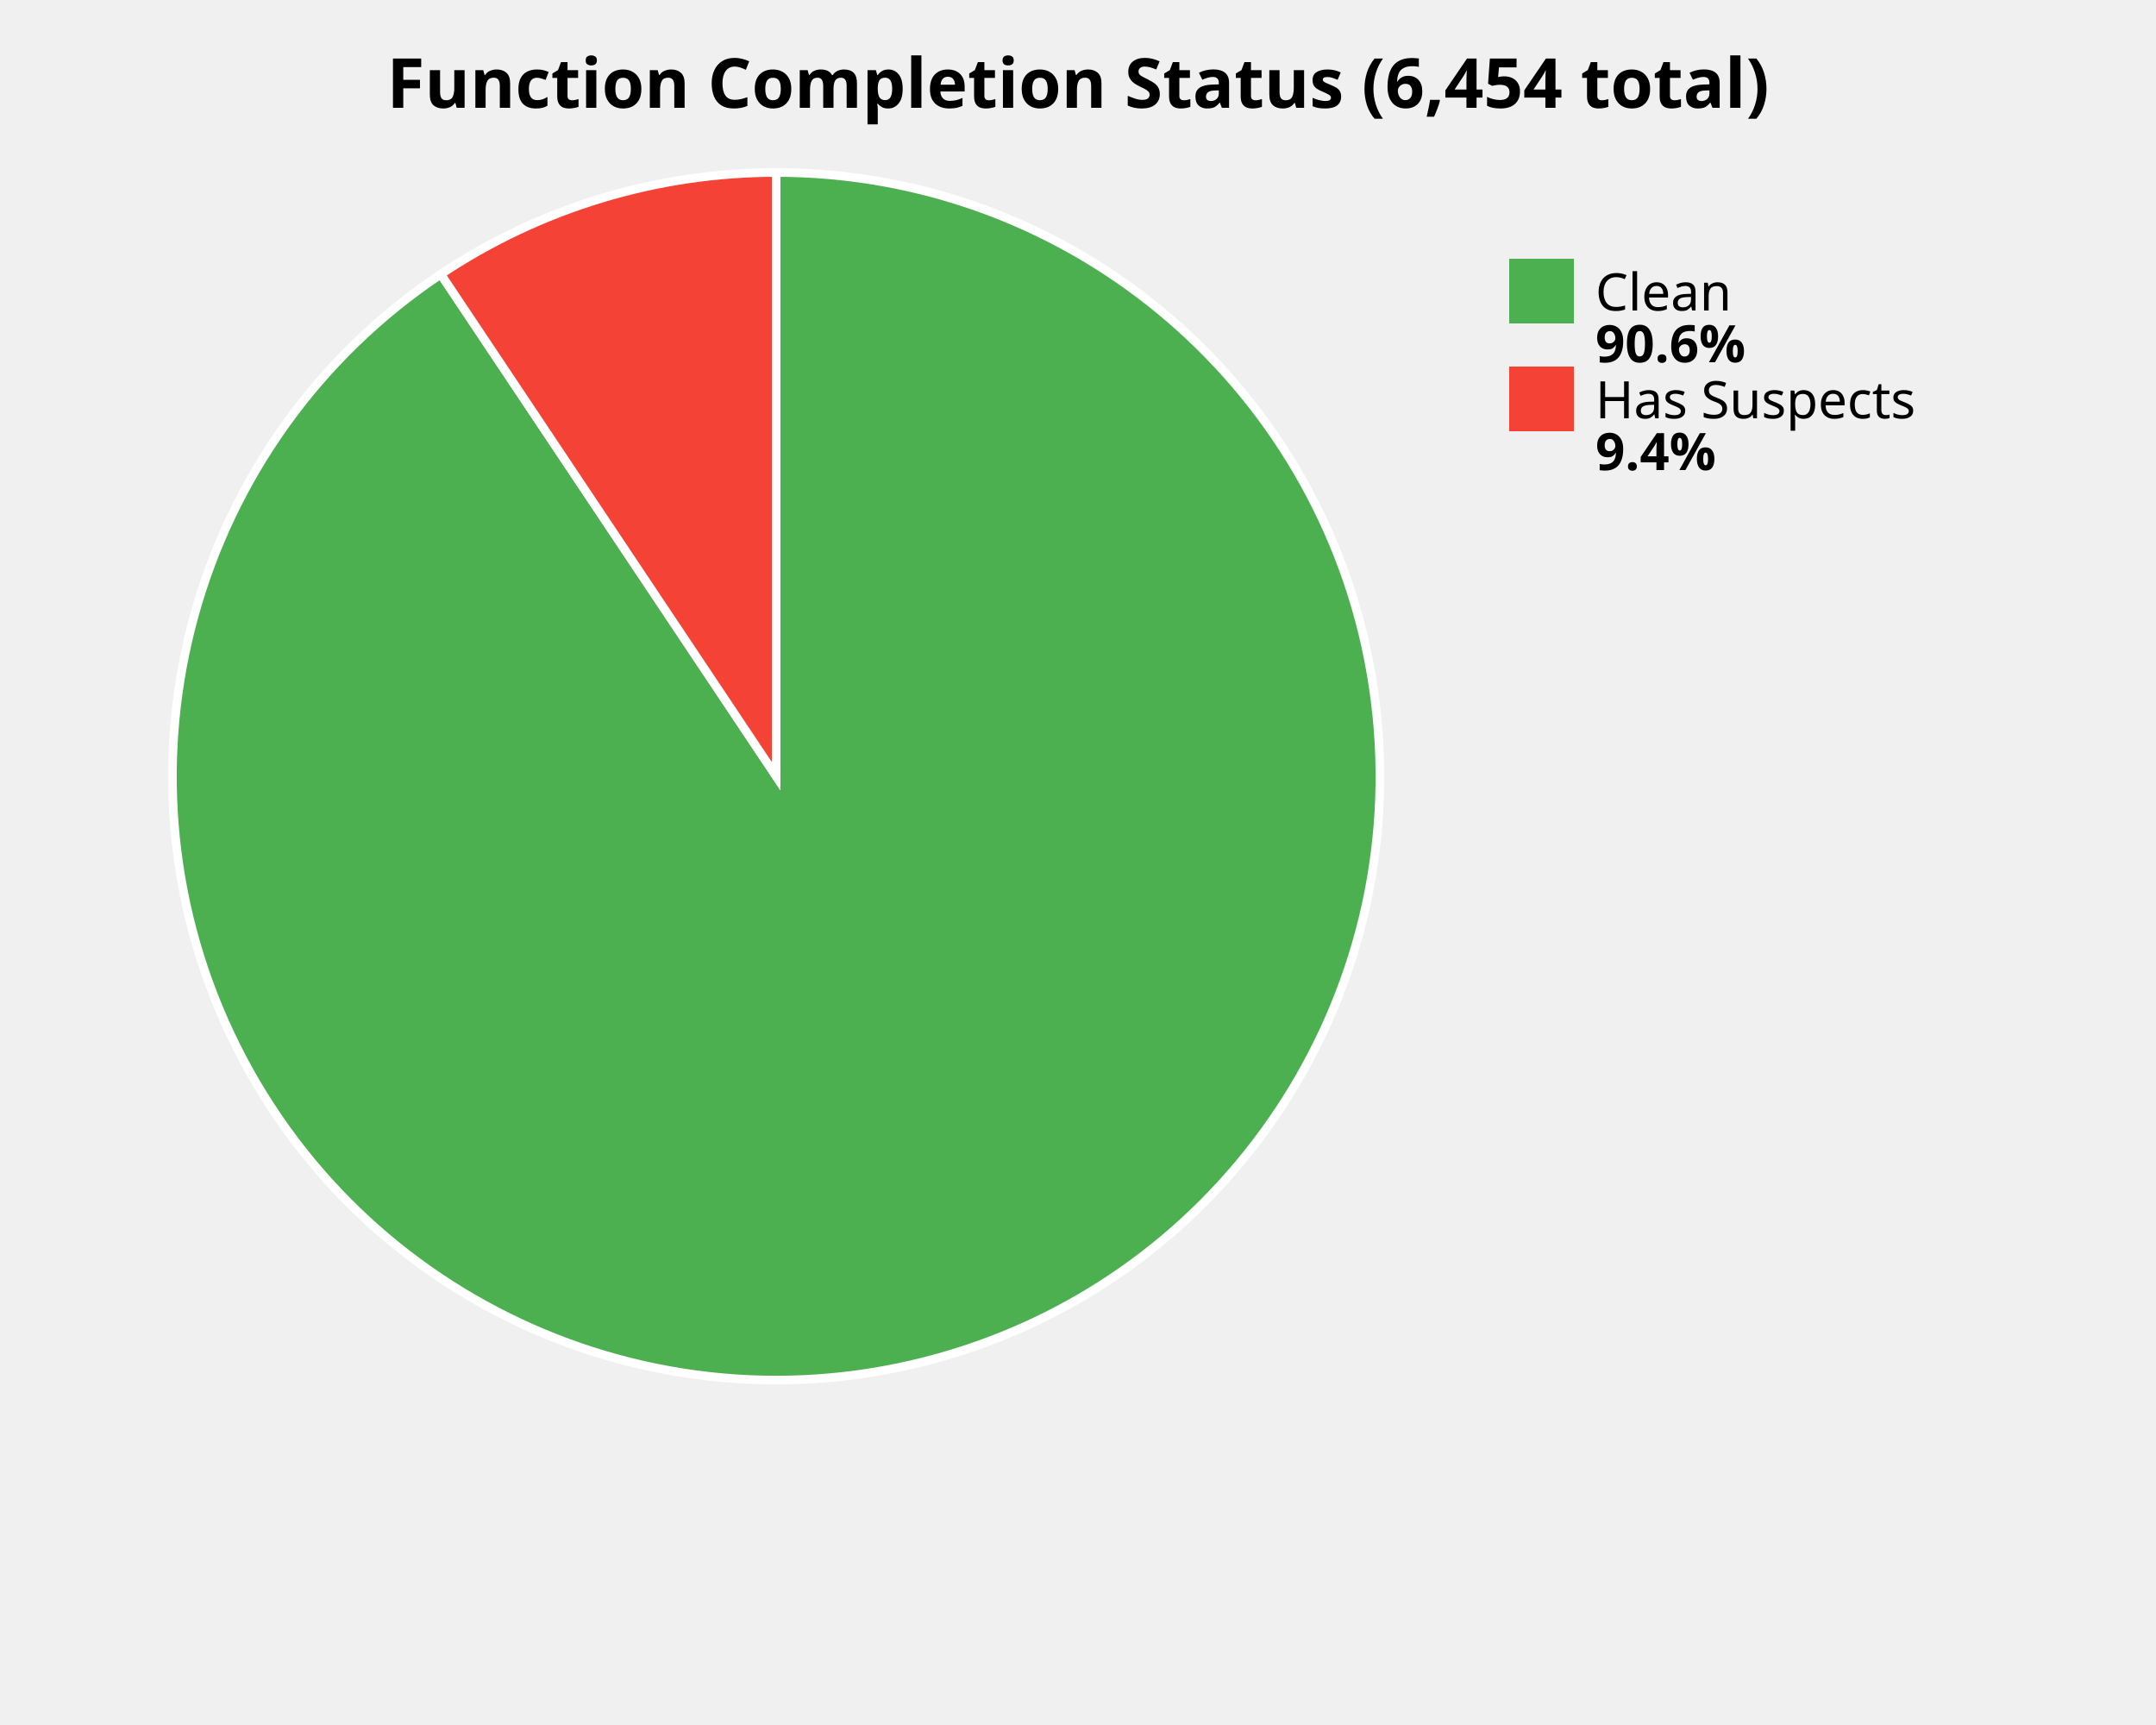
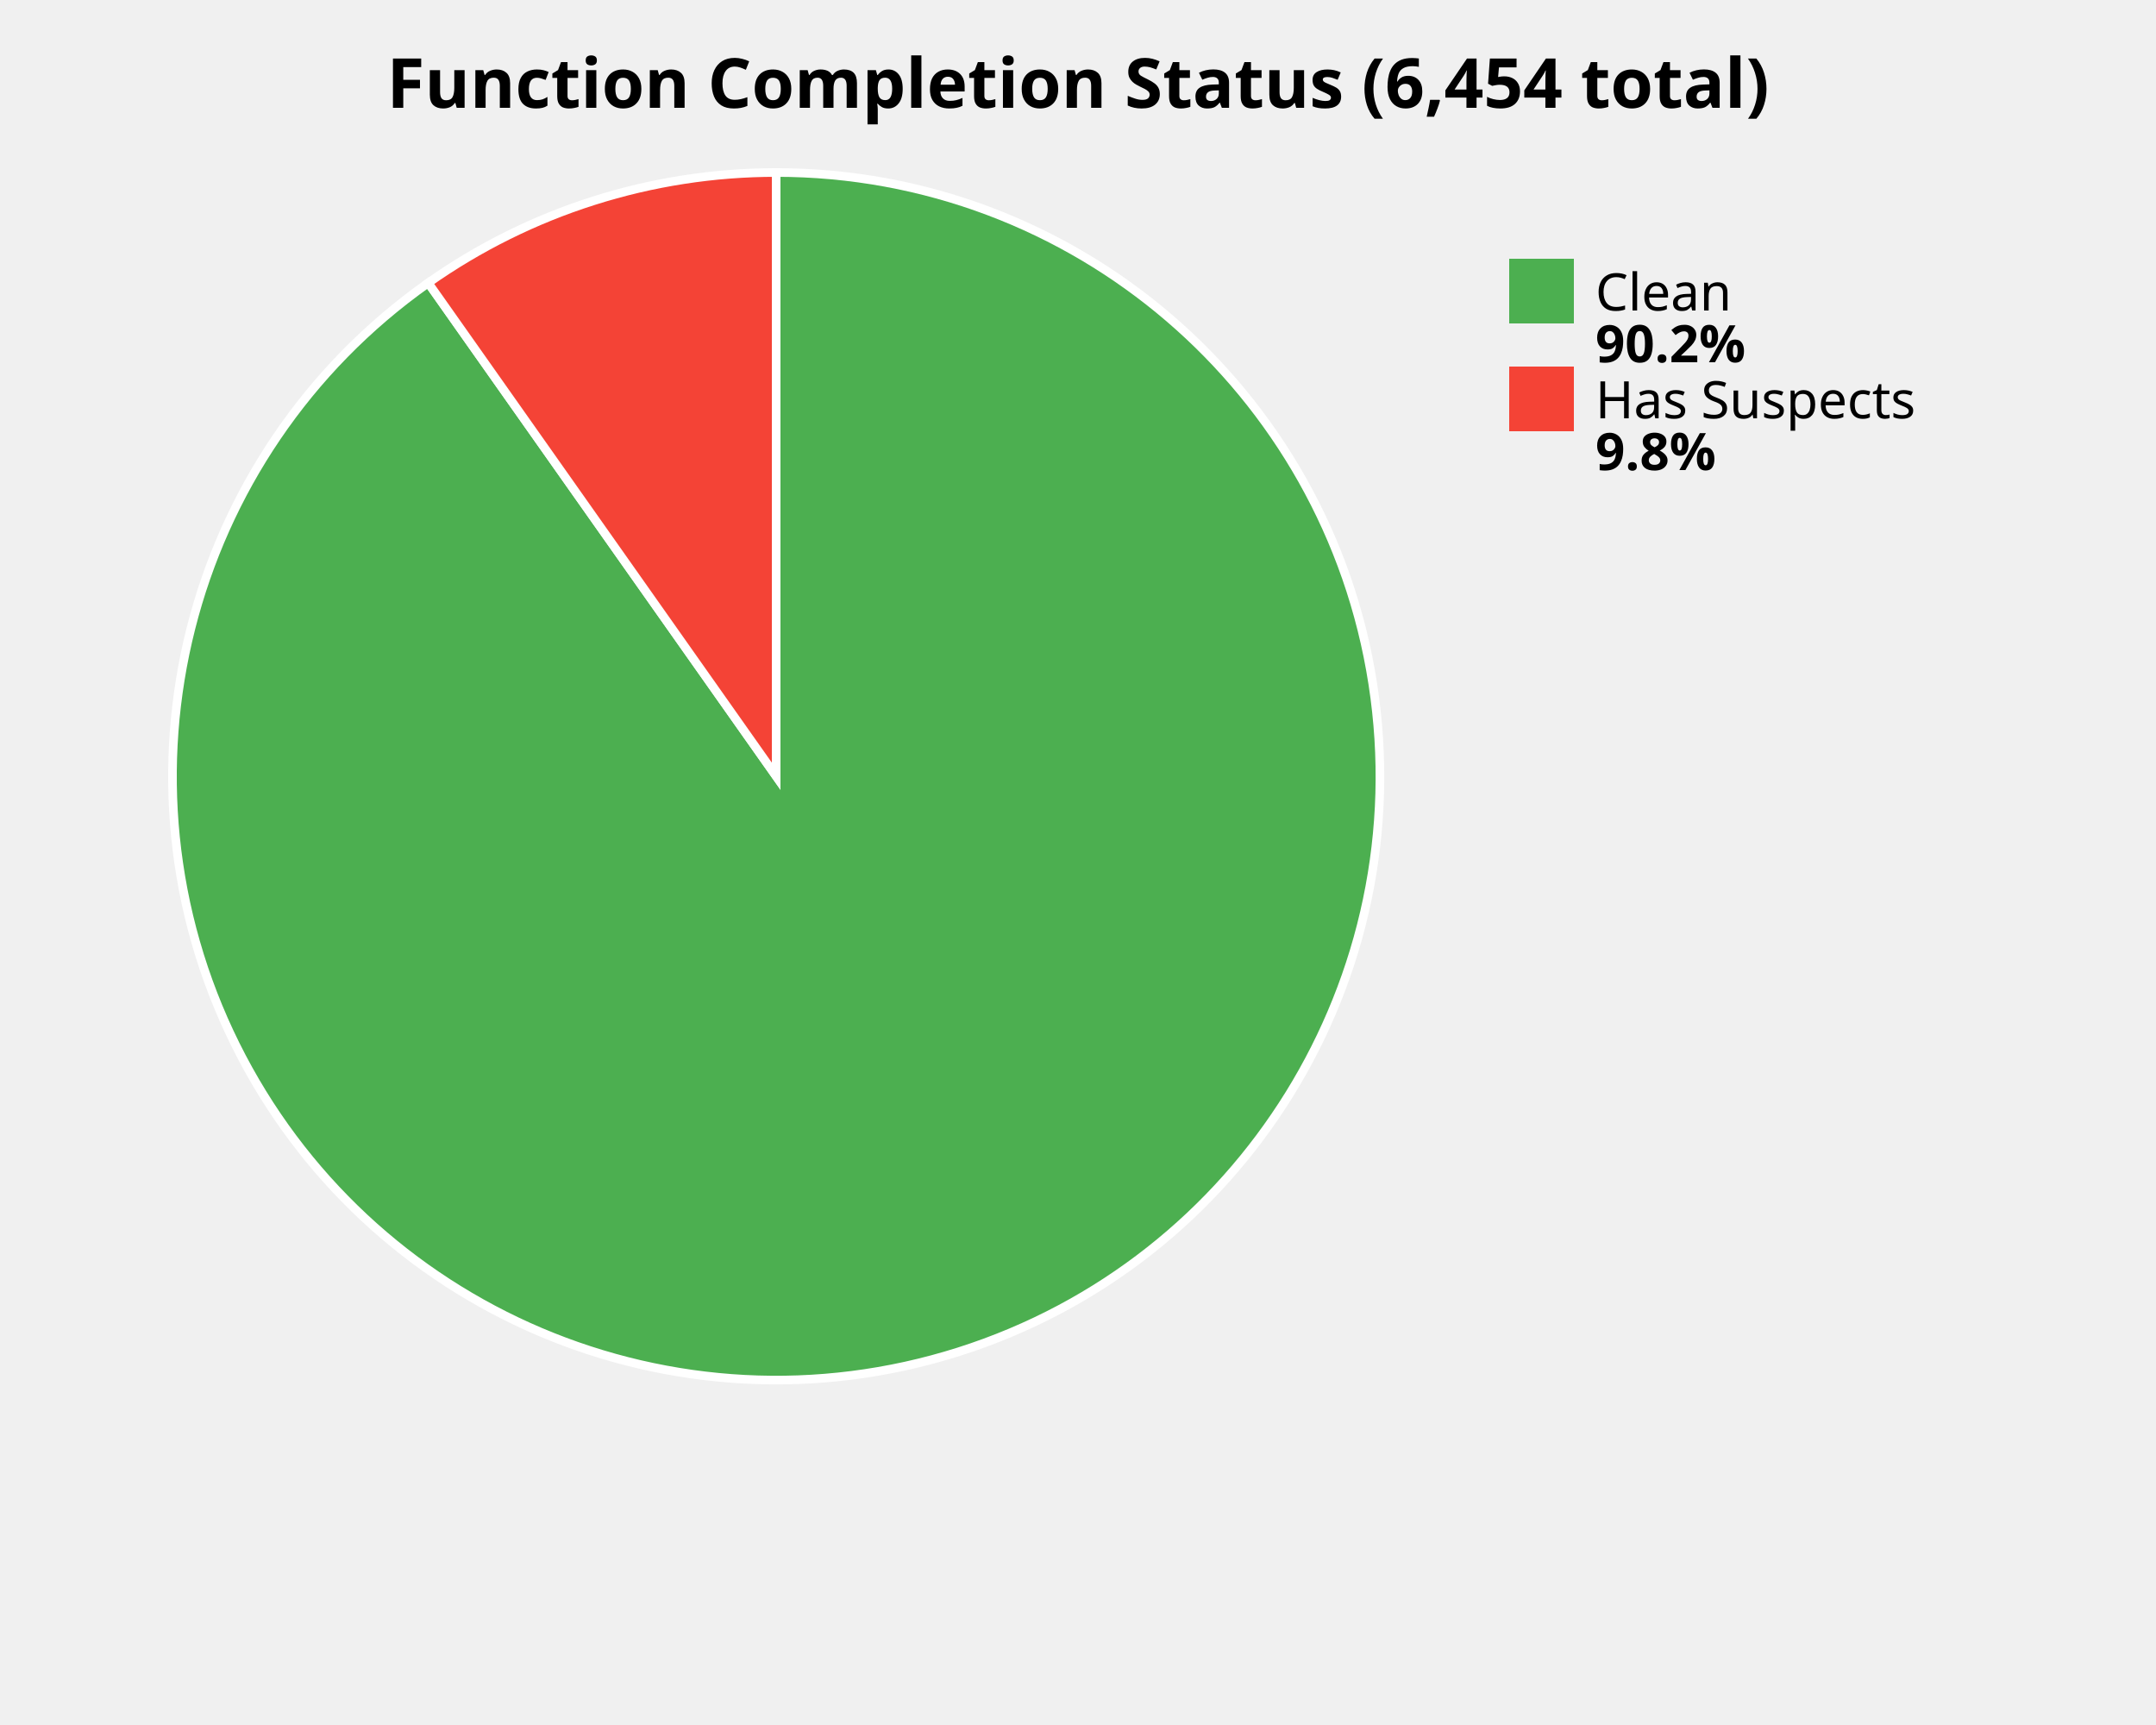
<svg xmlns="http://www.w3.org/2000/svg" width="500" height="400" viewBox="0 0 500 400">
  <style>
    .title { font: bold 16px sans-serif; }
    .label { font: 12px sans-serif; }
    .value { font: bold 12px sans-serif; }
  </style>
  <rect width="100%%" height="100%%" fill="white" />
  <text x="250" y="25" class="title" text-anchor="middle">Function Completion Status (6,454 total)</text>
-   <path d="M 180,180 L 180.00,40.00 A 140,140 0 1,1 102.23,63.59 Z" fill="#4CAF50" stroke="white" stroke-width="2" />
-   <path d="M 180,180 L 102.23,63.59 A 140,140 0 0,1 180.00,40.00 Z" fill="#F44336" stroke="white" stroke-width="2" />
+   <path d="M 180,180 L 180.00,40.00 A 140,140 0 1,1 99.31,65.60 Z" fill="#4CAF50" stroke="white" stroke-width="2" />
+   <path d="M 180,180 L 99.31,65.60 A 140,140 0 0,1 180.00,40.00 Z" fill="#F44336" stroke="white" stroke-width="2" />
  <rect x="350" y="60" width="15" height="15" fill="#4CAF50" />
  <text x="370" y="72" class="label">Clean</text>
-   <text x="370" y="84" class="value">90.6%</text>
+   <text x="370" y="84" class="value">90.2%</text>
  <rect x="350" y="85" width="15" height="15" fill="#F44336" />
  <text x="370" y="97" class="label">Has Suspects</text>
-   <text x="370" y="109" class="value">9.4%</text>
+   <text x="370" y="109" class="value">9.8%</text>
</svg>
